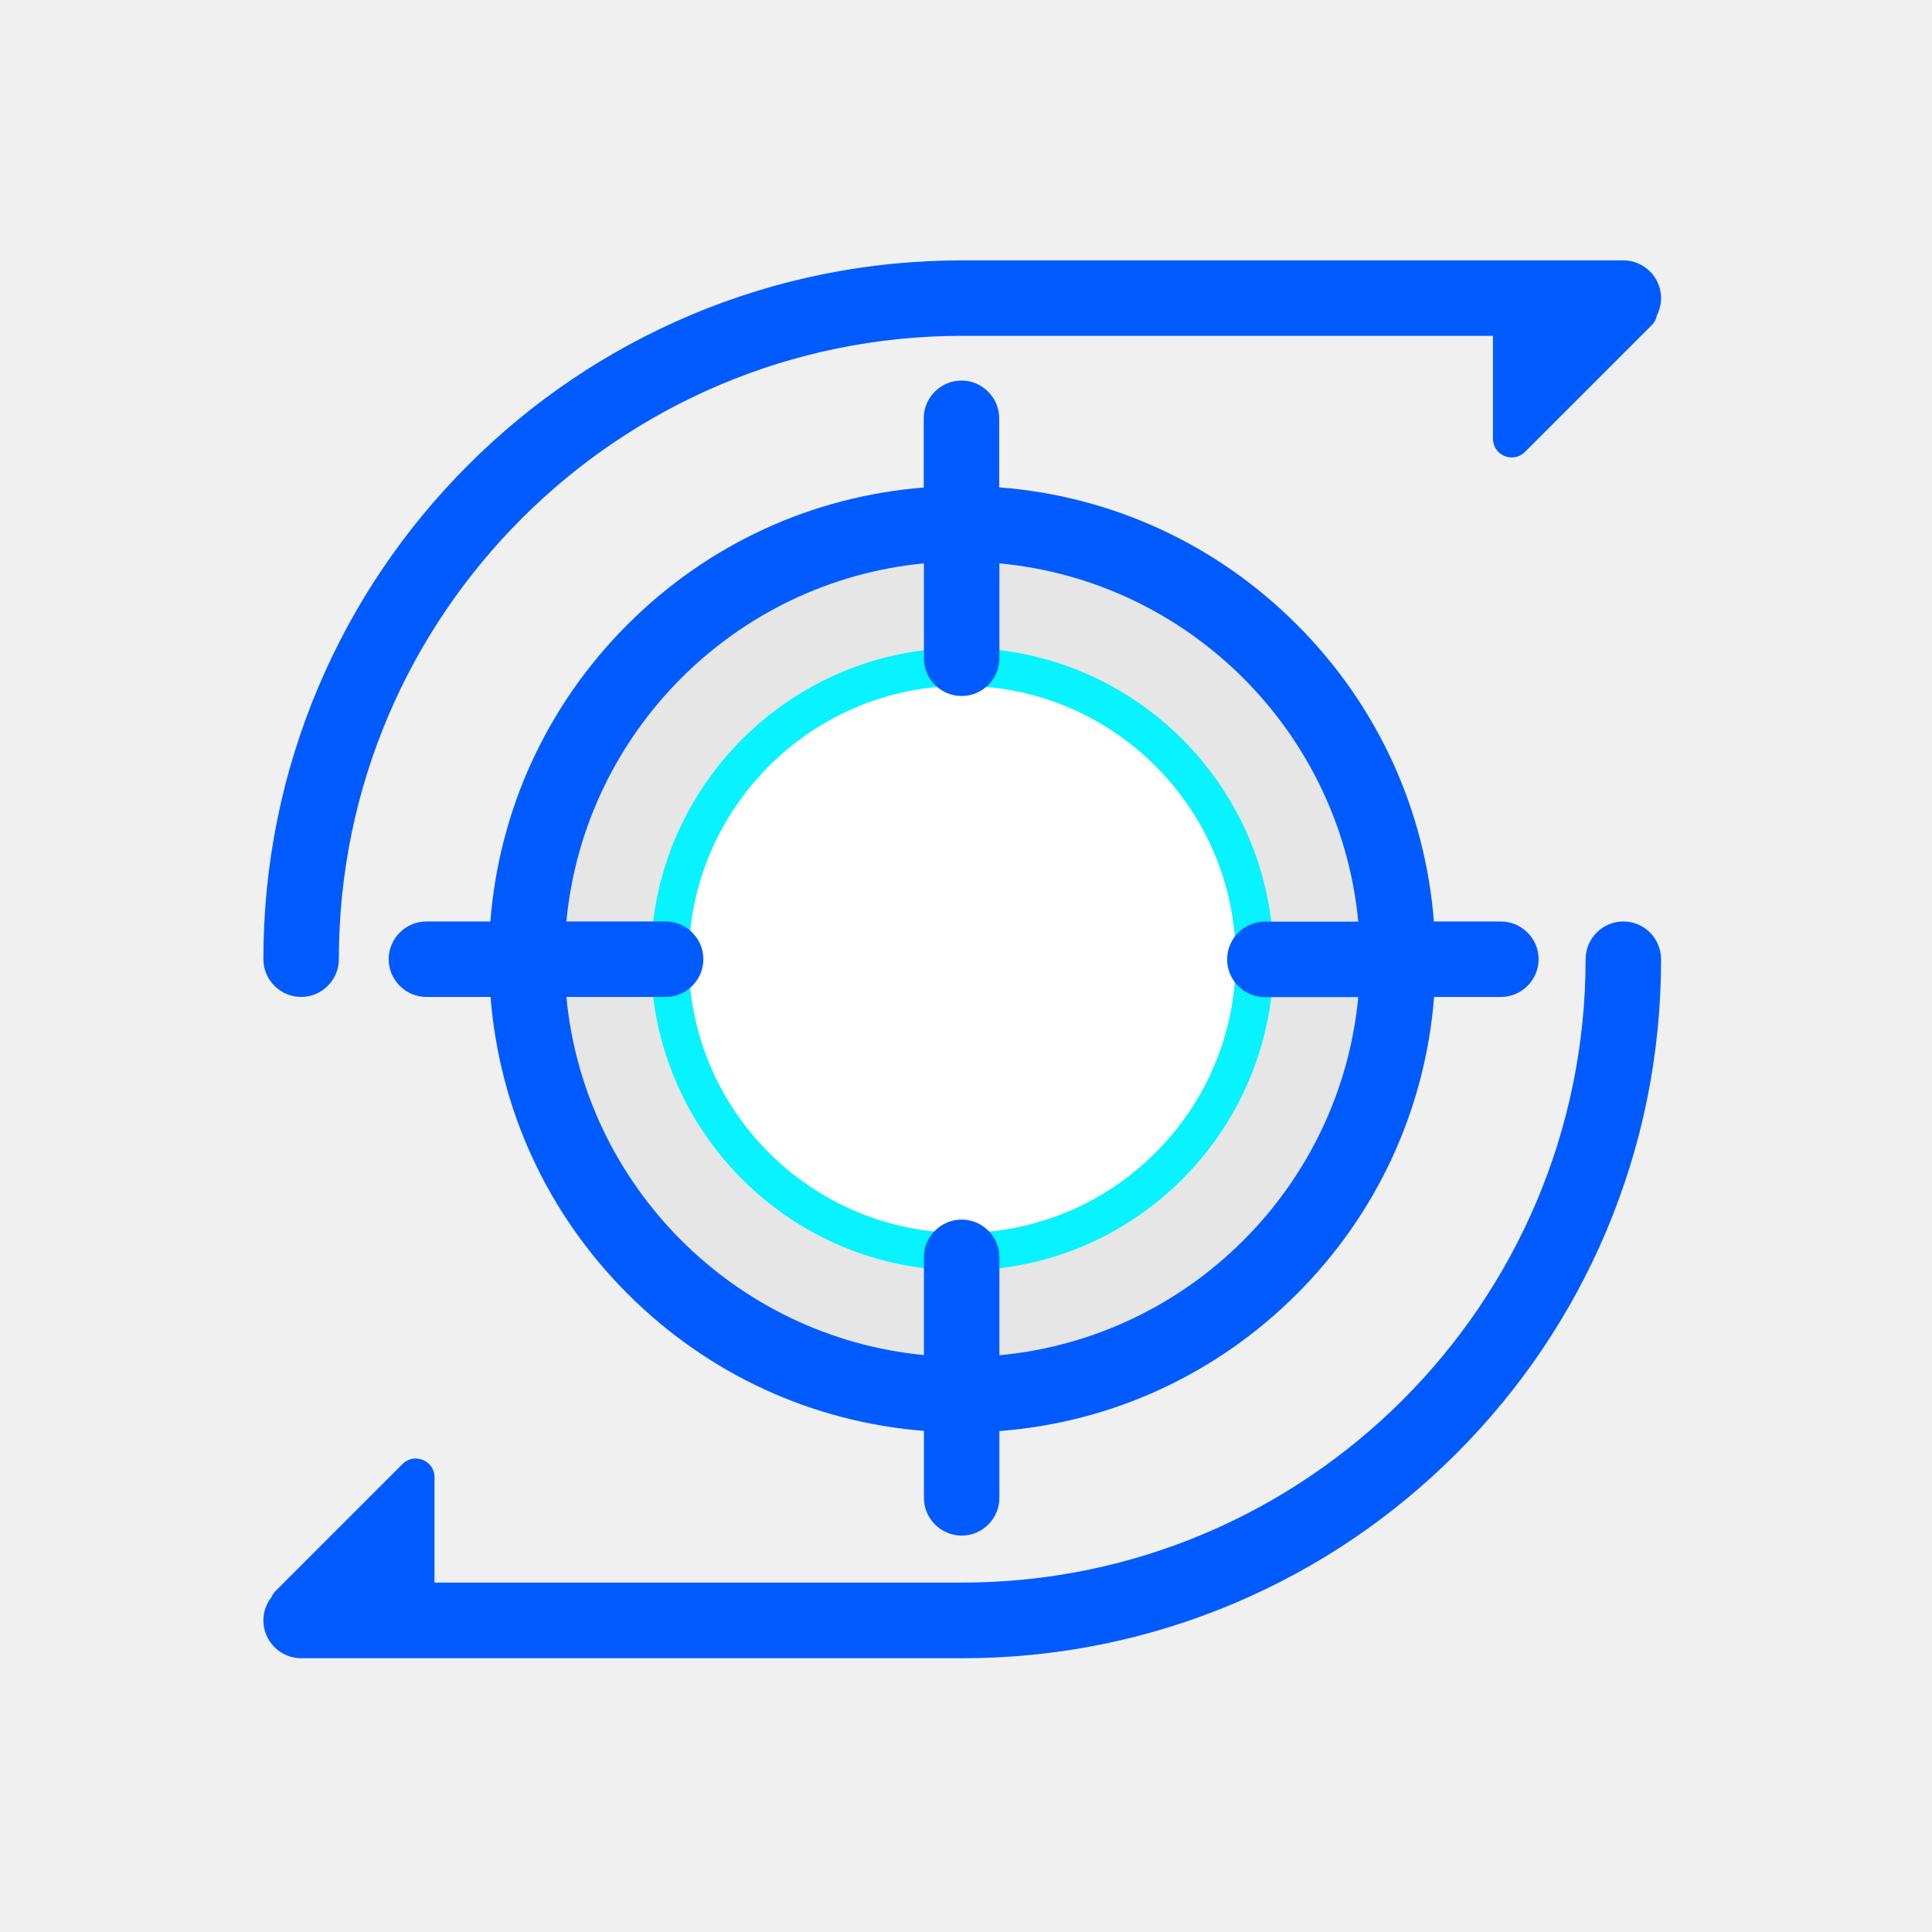
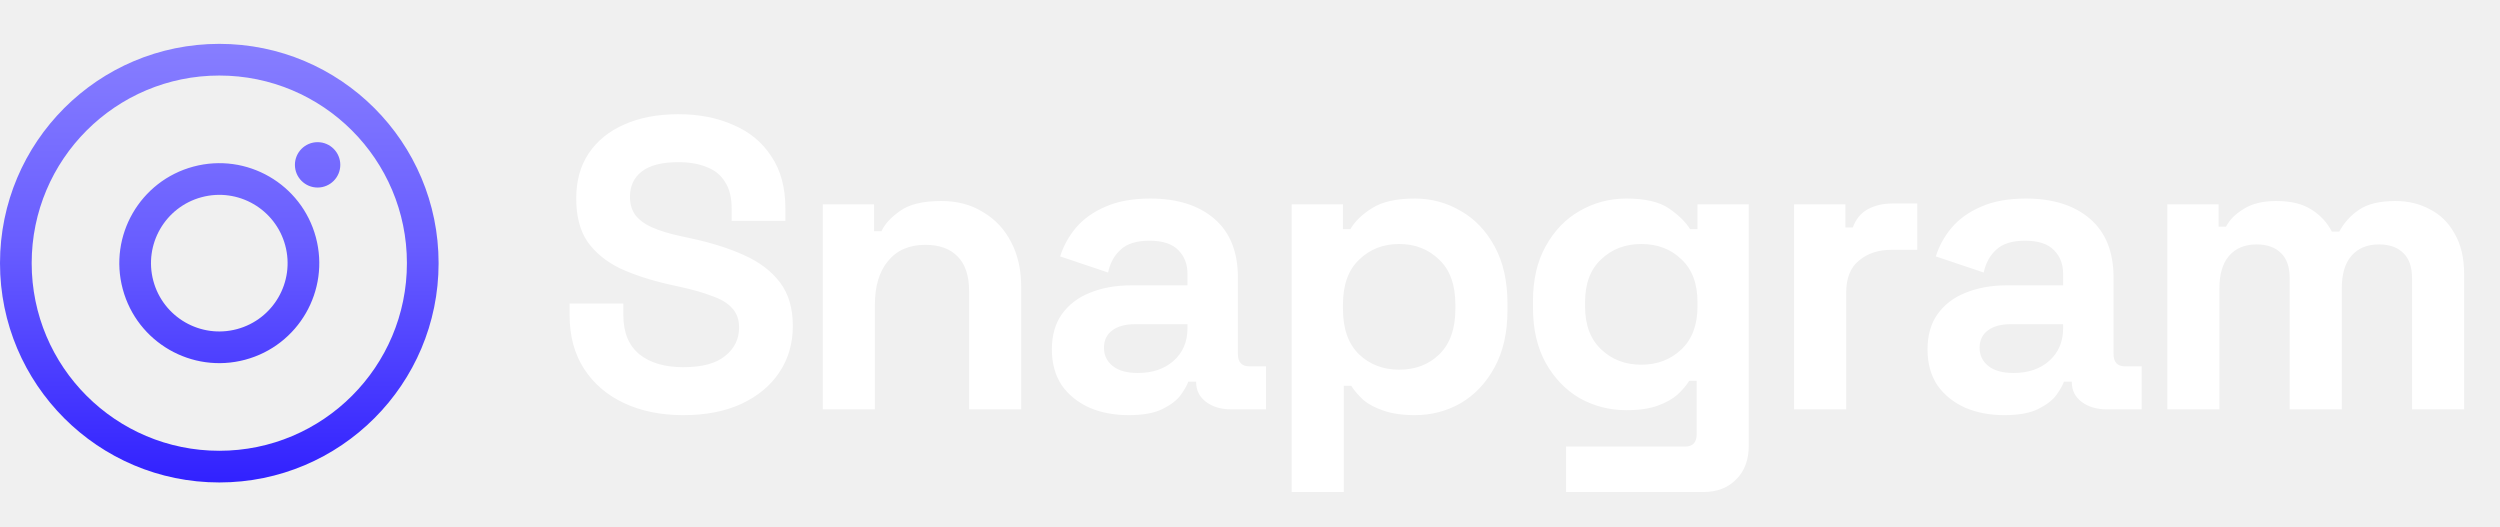
- <svg xmlns="http://www.w3.org/2000/svg" width="90px" height="90px" viewBox="0 0 1024 1024" class="icon" version="1.1">
-   <path d="M510 508.4m-210.8 0a210.8 210.8 0 1 0 421.6 0 210.8 210.8 0 1 0-421.6 0Z" fill="#E6E6E6" />
-   <path d="M510 363.4c-80 0-145 65.1-145 145s65.1 145 145 145 145-65.1 145-145-65-145-145-145z" fill="#FFFFFF" />
-   <path d="M510 343.4c-91 0-165 74-165 165s74 165 165 165 165-74 165-165-74-165-165-165z m0 310.1c-80 0-145-65.1-145-145s65.1-145 145-145 145 65.1 145 145-65 145-145 145z" fill="#06F3FF" />
-   <path d="M795.4 488.4H760c-4.7-59.5-30-114.7-72.7-157.4s-98.1-68.1-157.7-72.7v-36.6c0-11-9-20-20-20s-20 9-20 20v36.7c-59.3 4.7-114.5 30.1-157 72.6-42.6 42.6-68 97.9-72.7 157.4H226c-11 0-20 9-20 20s9 20 20 20h34c4.7 59.5 30 114.7 72.7 157.4 42.5 42.5 97.7 67.9 157 72.6v35.5c0 11 9 20 20 20s20-9 20-20v-35.4c59.6-4.6 115-30 157.7-72.7 42.6-42.6 68-97.9 72.7-157.4h35.4c11 0 20-9 20-20s-9-20-20.1-20zM529.7 718.3v-51.9c0-11-9-20-20-20s-20 9-20 20v51.8c-100.1-9.6-180-89.6-189.5-189.8h52.6c11 0 20-9 20-20s-9-20-20-20h-52.6c9.5-100.2 89.4-180.2 189.5-189.8v50.3c0 11 9 20 20 20s20-9 20-20v-50.3c100.5 9.3 180.7 89.5 190.2 189.9h-49.5c-11 0-20 9-20 20s9 20 20 20h49.5c-9.5 100.4-89.8 180.5-190.2 189.8z" fill="#005BFF" />
-   <path d="M880.4 158c0-11-9-20-20-20H510c-50 0-98.5 9.8-144.2 29.1-44.1 18.7-83.7 45.4-117.7 79.4-34 34-60.7 73.6-79.4 117.7-19.3 45.7-29.1 94.2-29.1 144.2 0 11 9 20 20 20s20-9 20-20C179.6 326.2 327.8 178 510 178h281.3v54.5c0 8.9 10.7 13.3 17 7l67.1-67.1c1.6-1.6 2.5-3.4 2.8-5.3 1.4-2.7 2.2-5.8 2.2-9.1zM860.4 488.4c-11 0-20 9-20 20 0 182.2-148.2 330.4-330.4 330.4H230.3V783c0-8.9-10.7-13.3-17-7l-67.1 67.1c-1 1-1.8 2.2-2.3 3.4-2.7 3.4-4.3 7.7-4.3 12.4 0 11 9 20 20 20H510c50 0 98.5-9.8 144.2-29.1 44.1-18.7 83.7-45.4 117.7-79.4 34-34 60.7-73.6 79.4-117.7 19.3-45.7 29.1-94.2 29.1-144.2 0-11.1-8.9-20.1-20-20.1z" fill="#005BFF" />
+ <svg xmlns="http://www.w3.org/2000/svg" width="171" height="36" viewBox="0 0 171 36" fill="none">
+   <path fill-rule="evenodd" clip-rule="evenodd" d="M27.833 18C27.833 25.088 22.088 30.833 15 30.833C7.912 30.833 2.167 25.088 2.167 18C2.167 10.912 7.912 5.167 15 5.167C22.088 5.167 27.833 10.912 27.833 18ZM30 18C30 26.284 23.284 33 15 33C6.716 33 0 26.284 0 18C0 9.716 6.716 3 15 3C23.284 3 30 9.716 30 18ZM23.276 11.276C23.276 12.133 22.581 12.828 21.724 12.828C20.867 12.828 20.172 12.133 20.172 11.276C20.172 10.419 20.867 9.724 21.724 9.724C22.581 9.724 23.276 10.419 23.276 11.276ZM10.488 19.209C11.156 21.701 13.717 23.18 16.209 22.512C18.701 21.844 20.18 19.283 19.512 16.791C18.844 14.299 16.283 12.82 13.791 13.488C11.299 14.156 9.82 16.717 10.488 19.209ZM8.395 19.77C9.372 23.418 13.122 25.582 16.77 24.605C20.417 23.627 22.582 19.878 21.605 16.23C20.627 12.582 16.878 10.418 13.23 11.395C9.582 12.373 7.418 16.122 8.395 19.77Z" fill="url(#paint0_linear_120_1360)" />
+   <path d="M46.737 28.396C45.21 28.396 43.862 28.122 42.694 27.576C41.525 27.029 40.611 26.247 39.951 25.229C39.291 24.211 38.961 22.986 38.961 21.553V20.762H42.637V21.553C42.637 22.741 43.005 23.636 43.74 24.239C44.475 24.824 45.474 25.116 46.737 25.116C48.019 25.116 48.971 24.861 49.593 24.352C50.234 23.844 50.554 23.193 50.554 22.402C50.554 21.855 50.394 21.412 50.073 21.073C49.772 20.733 49.319 20.46 48.716 20.253C48.132 20.026 47.416 19.819 46.567 19.631L45.917 19.489C44.56 19.188 43.391 18.811 42.411 18.358C41.45 17.887 40.705 17.274 40.177 16.52C39.668 15.766 39.414 14.786 39.414 13.58C39.414 12.373 39.697 11.346 40.262 10.498C40.846 9.631 41.657 8.971 42.694 8.519C43.749 8.047 44.984 7.812 46.398 7.812C47.811 7.812 49.065 8.057 50.158 8.547C51.27 9.018 52.137 9.734 52.76 10.696C53.4 11.638 53.721 12.826 53.721 14.258V15.107H50.045V14.258C50.045 13.504 49.894 12.901 49.593 12.449C49.31 11.978 48.895 11.638 48.349 11.431C47.802 11.205 47.152 11.092 46.398 11.092C45.267 11.092 44.428 11.308 43.881 11.742C43.353 12.157 43.09 12.732 43.09 13.467C43.09 13.957 43.212 14.371 43.457 14.711C43.721 15.05 44.107 15.333 44.616 15.559C45.125 15.785 45.776 15.983 46.567 16.153L47.218 16.294C48.631 16.596 49.857 16.982 50.893 17.453C51.949 17.925 52.769 18.547 53.353 19.32C53.938 20.093 54.23 21.082 54.23 22.288C54.23 23.495 53.919 24.56 53.297 25.483C52.694 26.388 51.826 27.105 50.695 27.632C49.583 28.141 48.264 28.396 46.737 28.396ZM56.278 28V13.976H59.784V15.813H60.293C60.519 15.323 60.944 14.862 61.566 14.428C62.188 13.976 63.13 13.749 64.393 13.749C65.486 13.749 66.438 14.004 67.249 14.513C68.078 15.003 68.719 15.691 69.171 16.577C69.624 17.444 69.85 18.462 69.85 19.631V28H66.287V19.913C66.287 18.858 66.024 18.066 65.496 17.538C64.987 17.011 64.252 16.747 63.29 16.747C62.197 16.747 61.349 17.114 60.746 17.849C60.142 18.566 59.841 19.574 59.841 20.875V28H56.278ZM77.208 28.396C76.209 28.396 75.313 28.226 74.521 27.887C73.73 27.529 73.098 27.02 72.627 26.36C72.175 25.681 71.948 24.861 71.948 23.9C71.948 22.939 72.175 22.138 72.627 21.497C73.098 20.837 73.739 20.347 74.55 20.026C75.379 19.687 76.322 19.517 77.377 19.517H81.223V18.726C81.223 18.066 81.015 17.529 80.601 17.114C80.186 16.681 79.526 16.464 78.621 16.464C77.735 16.464 77.076 16.671 76.642 17.086C76.209 17.482 75.926 18 75.794 18.641L72.514 17.538C72.74 16.822 73.098 16.172 73.588 15.587C74.097 14.984 74.766 14.503 75.596 14.145C76.444 13.768 77.472 13.58 78.678 13.58C80.525 13.58 81.986 14.042 83.061 14.965C84.135 15.889 84.672 17.227 84.672 18.98V24.211C84.672 24.777 84.936 25.059 85.464 25.059H86.595V28H84.22C83.522 28 82.947 27.83 82.495 27.491C82.043 27.152 81.816 26.699 81.816 26.134V26.106H81.279C81.204 26.332 81.034 26.633 80.77 27.01C80.506 27.369 80.092 27.689 79.526 27.972C78.961 28.255 78.188 28.396 77.208 28.396ZM77.83 25.512C78.829 25.512 79.639 25.238 80.261 24.692C80.902 24.126 81.223 23.382 81.223 22.458V22.175H77.632C76.972 22.175 76.454 22.317 76.077 22.599C75.7 22.882 75.511 23.278 75.511 23.787C75.511 24.296 75.709 24.711 76.105 25.031C76.501 25.352 77.076 25.512 77.83 25.512ZM88.351 33.655V13.976H91.858V15.672H92.366C92.687 15.126 93.186 14.645 93.865 14.23C94.544 13.797 95.514 13.58 96.777 13.58C97.908 13.58 98.954 13.863 99.916 14.428C100.877 14.975 101.65 15.785 102.234 16.86C102.819 17.934 103.111 19.235 103.111 20.762V21.214C103.111 22.741 102.819 24.041 102.234 25.116C101.65 26.19 100.877 27.01 99.916 27.576C98.954 28.122 97.908 28.396 96.777 28.396C95.929 28.396 95.213 28.292 94.628 28.085C94.063 27.896 93.601 27.651 93.243 27.35C92.904 27.029 92.63 26.709 92.423 26.388H91.914V33.655H88.351ZM95.703 25.286C96.815 25.286 97.729 24.937 98.445 24.239C99.181 23.523 99.548 22.486 99.548 21.129V20.846C99.548 19.489 99.181 18.462 98.445 17.765C97.71 17.048 96.796 16.69 95.703 16.69C94.61 16.69 93.695 17.048 92.96 17.765C92.225 18.462 91.858 19.489 91.858 20.846V21.129C91.858 22.486 92.225 23.523 92.96 24.239C93.695 24.937 94.61 25.286 95.703 25.286ZM104.855 21.044V20.592C104.855 19.122 105.148 17.868 105.732 16.831C106.316 15.776 107.089 14.975 108.05 14.428C109.031 13.863 110.096 13.58 111.245 13.58C112.527 13.58 113.498 13.806 114.158 14.258C114.818 14.711 115.298 15.182 115.6 15.672H116.109V13.976H119.615V30.488C119.615 31.45 119.332 32.213 118.767 32.779C118.201 33.363 117.447 33.655 116.505 33.655H107.117V30.545H115.26C115.788 30.545 116.052 30.262 116.052 29.697V26.049H115.543C115.355 26.351 115.091 26.662 114.752 26.982C114.412 27.284 113.96 27.538 113.394 27.745C112.829 27.953 112.113 28.056 111.245 28.056C110.096 28.056 109.031 27.783 108.05 27.237C107.089 26.671 106.316 25.87 105.732 24.833C105.148 23.778 104.855 22.515 104.855 21.044ZM112.263 24.946C113.357 24.946 114.271 24.598 115.006 23.9C115.741 23.203 116.109 22.223 116.109 20.96V20.677C116.109 19.395 115.741 18.415 115.006 17.736C114.29 17.039 113.376 16.69 112.263 16.69C111.17 16.69 110.256 17.039 109.521 17.736C108.786 18.415 108.418 19.395 108.418 20.677V20.96C108.418 22.223 108.786 23.203 109.521 23.9C110.256 24.598 111.17 24.946 112.263 24.946ZM122.716 28V13.976H126.223V15.559H126.731C126.939 14.993 127.278 14.579 127.749 14.315C128.239 14.051 128.805 13.919 129.446 13.919H131.142V17.086H129.389C128.485 17.086 127.74 17.331 127.156 17.821C126.571 18.292 126.279 19.027 126.279 20.026V28H122.716ZM137.102 28.396C136.103 28.396 135.207 28.226 134.416 27.887C133.624 27.529 132.992 27.02 132.521 26.36C132.069 25.681 131.843 24.861 131.843 23.9C131.843 22.939 132.069 22.138 132.521 21.497C132.992 20.837 133.633 20.347 134.444 20.026C135.273 19.687 136.216 19.517 137.271 19.517H141.117V18.726C141.117 18.066 140.909 17.529 140.495 17.114C140.08 16.681 139.42 16.464 138.515 16.464C137.63 16.464 136.97 16.671 136.536 17.086C136.103 17.482 135.82 18 135.688 18.641L132.408 17.538C132.634 16.822 132.992 16.172 133.483 15.587C133.992 14.984 134.661 14.503 135.49 14.145C136.338 13.768 137.366 13.58 138.572 13.58C140.419 13.58 141.88 14.042 142.955 14.965C144.029 15.889 144.566 17.227 144.566 18.98V24.211C144.566 24.777 144.83 25.059 145.358 25.059H146.489V28H144.114C143.416 28 142.842 27.83 142.389 27.491C141.937 27.152 141.711 26.699 141.711 26.134V26.106H141.173C141.098 26.332 140.928 26.633 140.664 27.01C140.4 27.369 139.986 27.689 139.42 27.972C138.855 28.255 138.082 28.396 137.102 28.396ZM137.724 25.512C138.723 25.512 139.533 25.238 140.155 24.692C140.796 24.126 141.117 23.382 141.117 22.458V22.175H137.526C136.866 22.175 136.348 22.317 135.971 22.599C135.594 22.882 135.405 23.278 135.405 23.787C135.405 24.296 135.603 24.711 135.999 25.031C136.395 25.352 136.97 25.512 137.724 25.512ZM148.246 28V13.976H151.752V15.502H152.261C152.506 15.031 152.911 14.626 153.476 14.287C154.042 13.928 154.787 13.749 155.71 13.749C156.709 13.749 157.51 13.947 158.114 14.343C158.717 14.72 159.179 15.22 159.499 15.842H160.008C160.328 15.239 160.781 14.739 161.365 14.343C161.949 13.947 162.779 13.749 163.853 13.749C164.72 13.749 165.503 13.938 166.2 14.315C166.916 14.673 167.482 15.229 167.897 15.983C168.33 16.718 168.547 17.651 168.547 18.782V28H164.984V19.037C164.984 18.264 164.786 17.689 164.391 17.312C163.995 16.916 163.439 16.718 162.722 16.718C161.912 16.718 161.28 16.982 160.828 17.51C160.394 18.019 160.178 18.754 160.178 19.715V28H156.615V19.037C156.615 18.264 156.417 17.689 156.021 17.312C155.625 16.916 155.069 16.718 154.353 16.718C153.542 16.718 152.911 16.982 152.459 17.51C152.025 18.019 151.808 18.754 151.808 19.715V28H148.246Z" fill="white" />
+   <defs>
+     <linearGradient id="paint0_linear_120_1360" x1="15" y1="3" x2="15" y2="33" gradientUnits="userSpaceOnUse">
+       <stop stop-color="#877EFF" />
+       <stop offset="0.461" stop-color="#685DFF" />
+       <stop offset="1" stop-color="#3121FF" />
+     </linearGradient>
+   </defs>
</svg>
